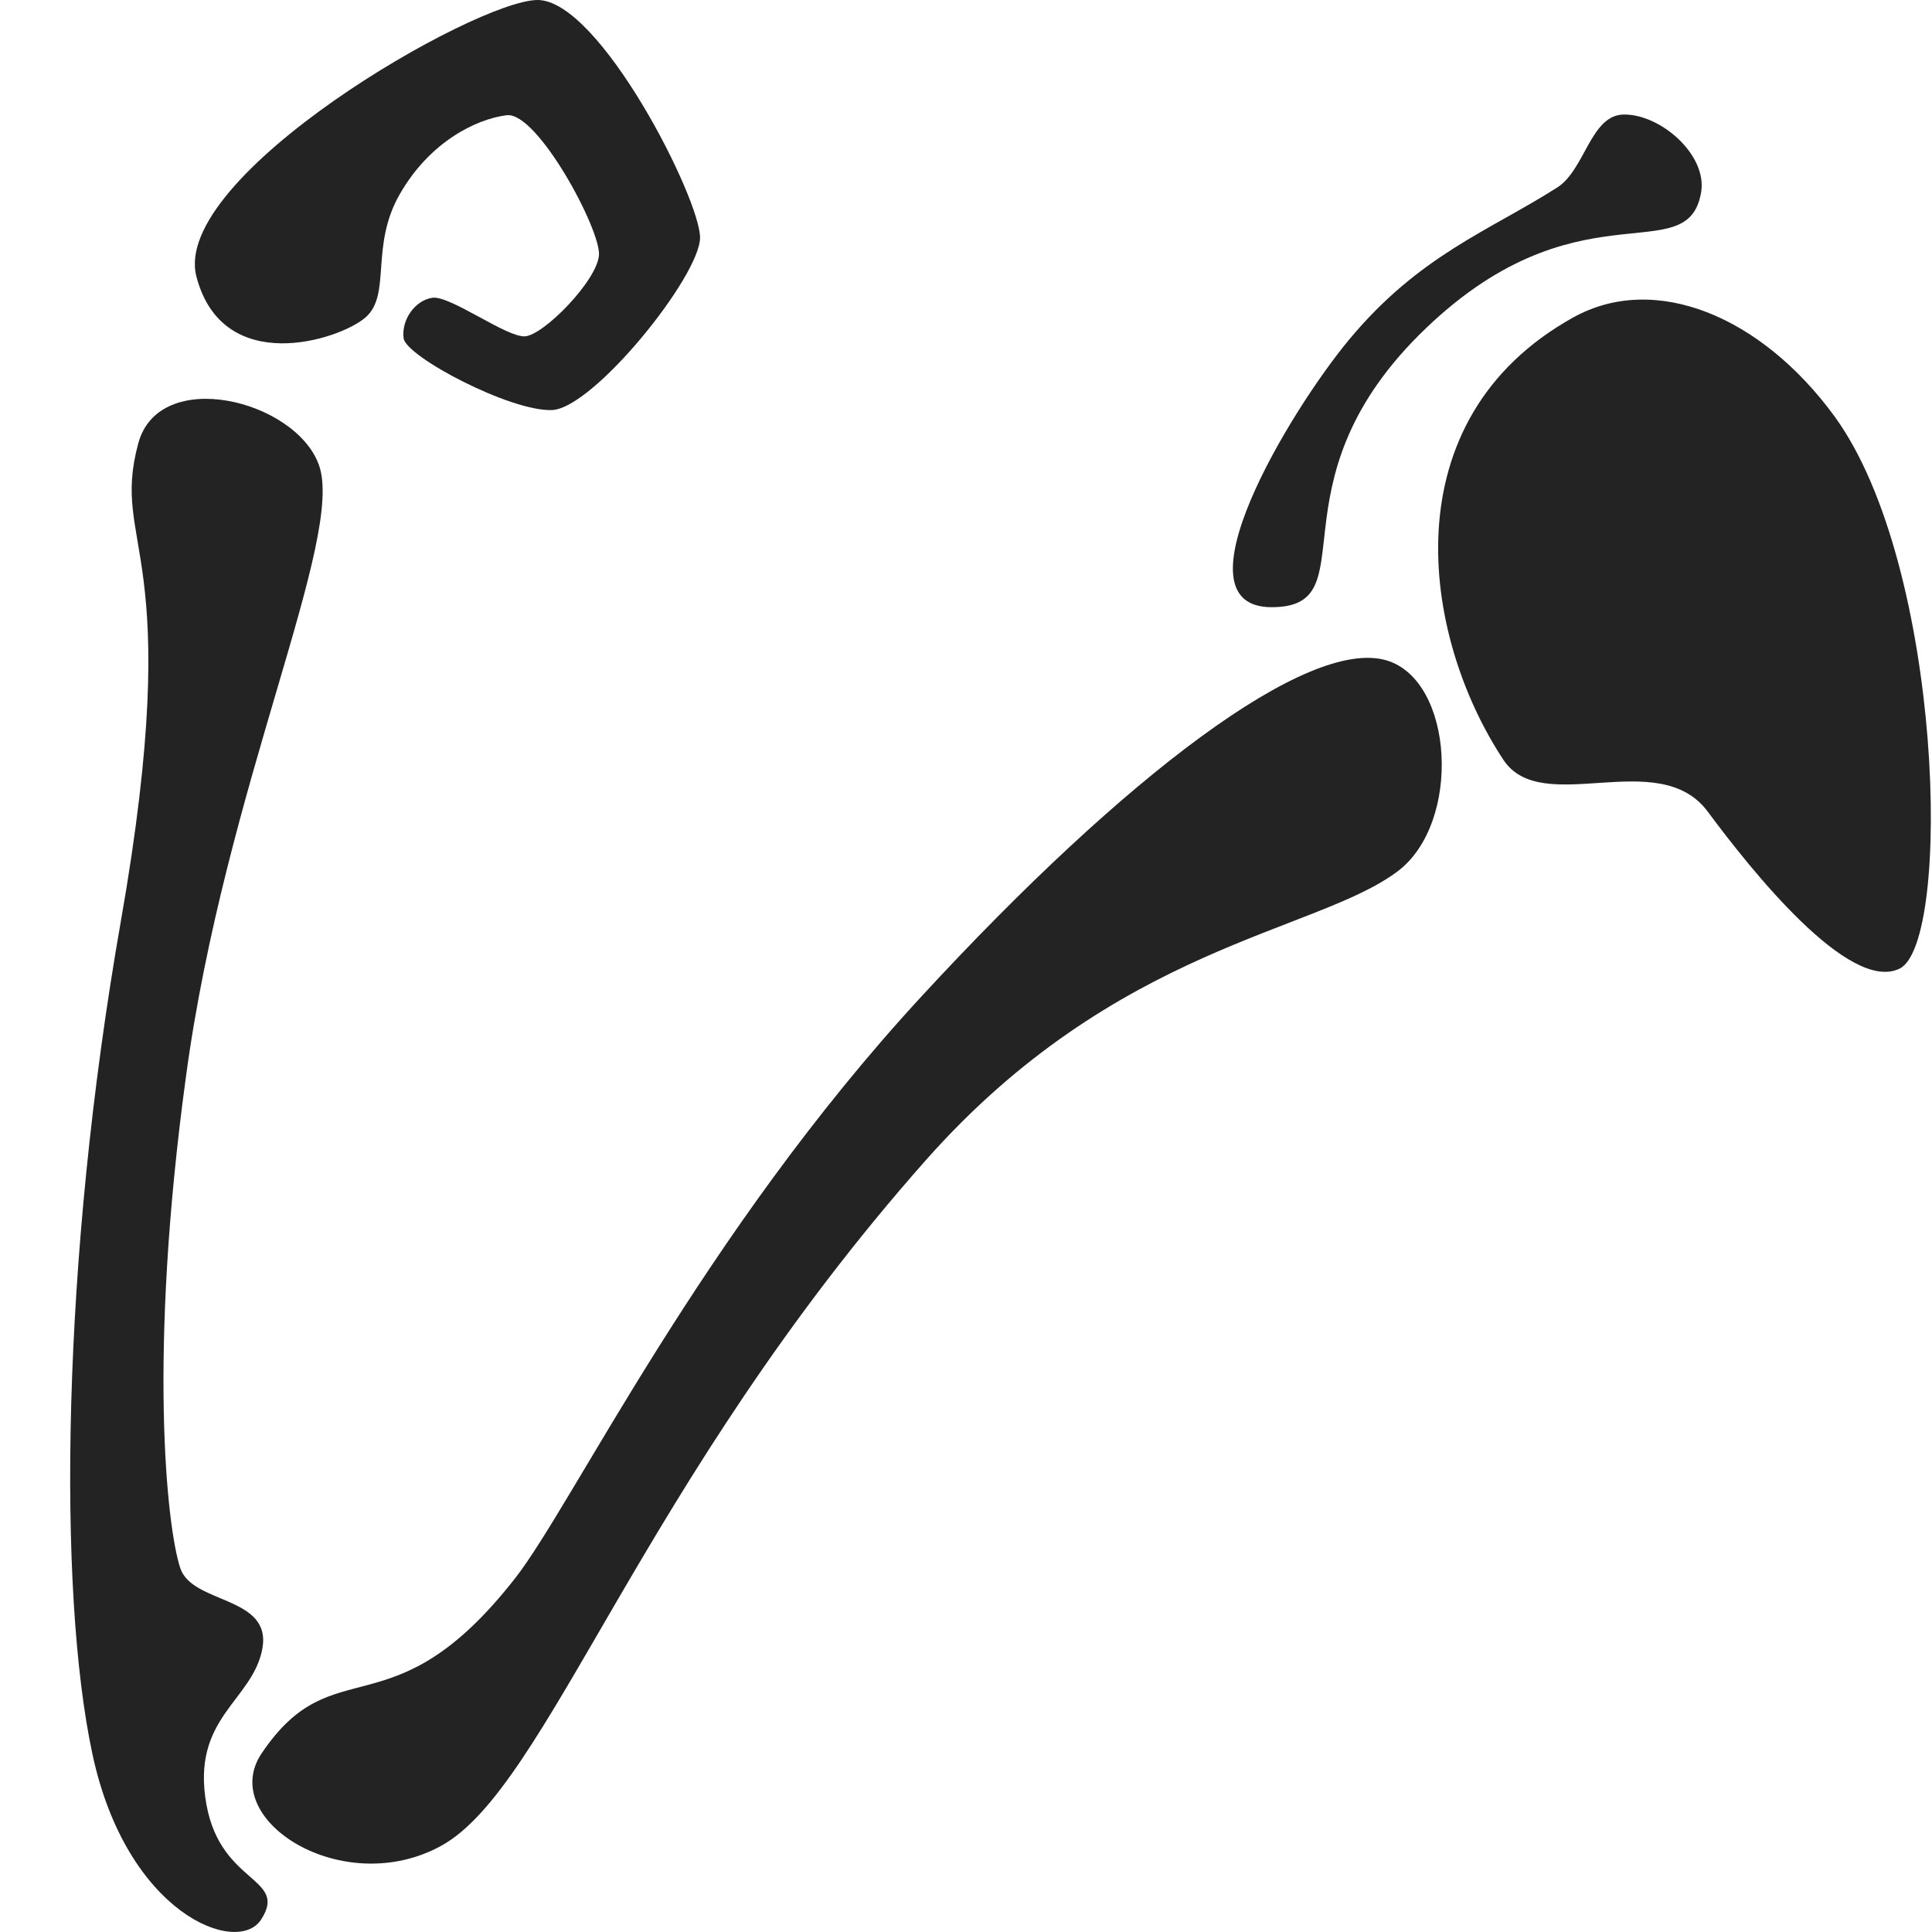
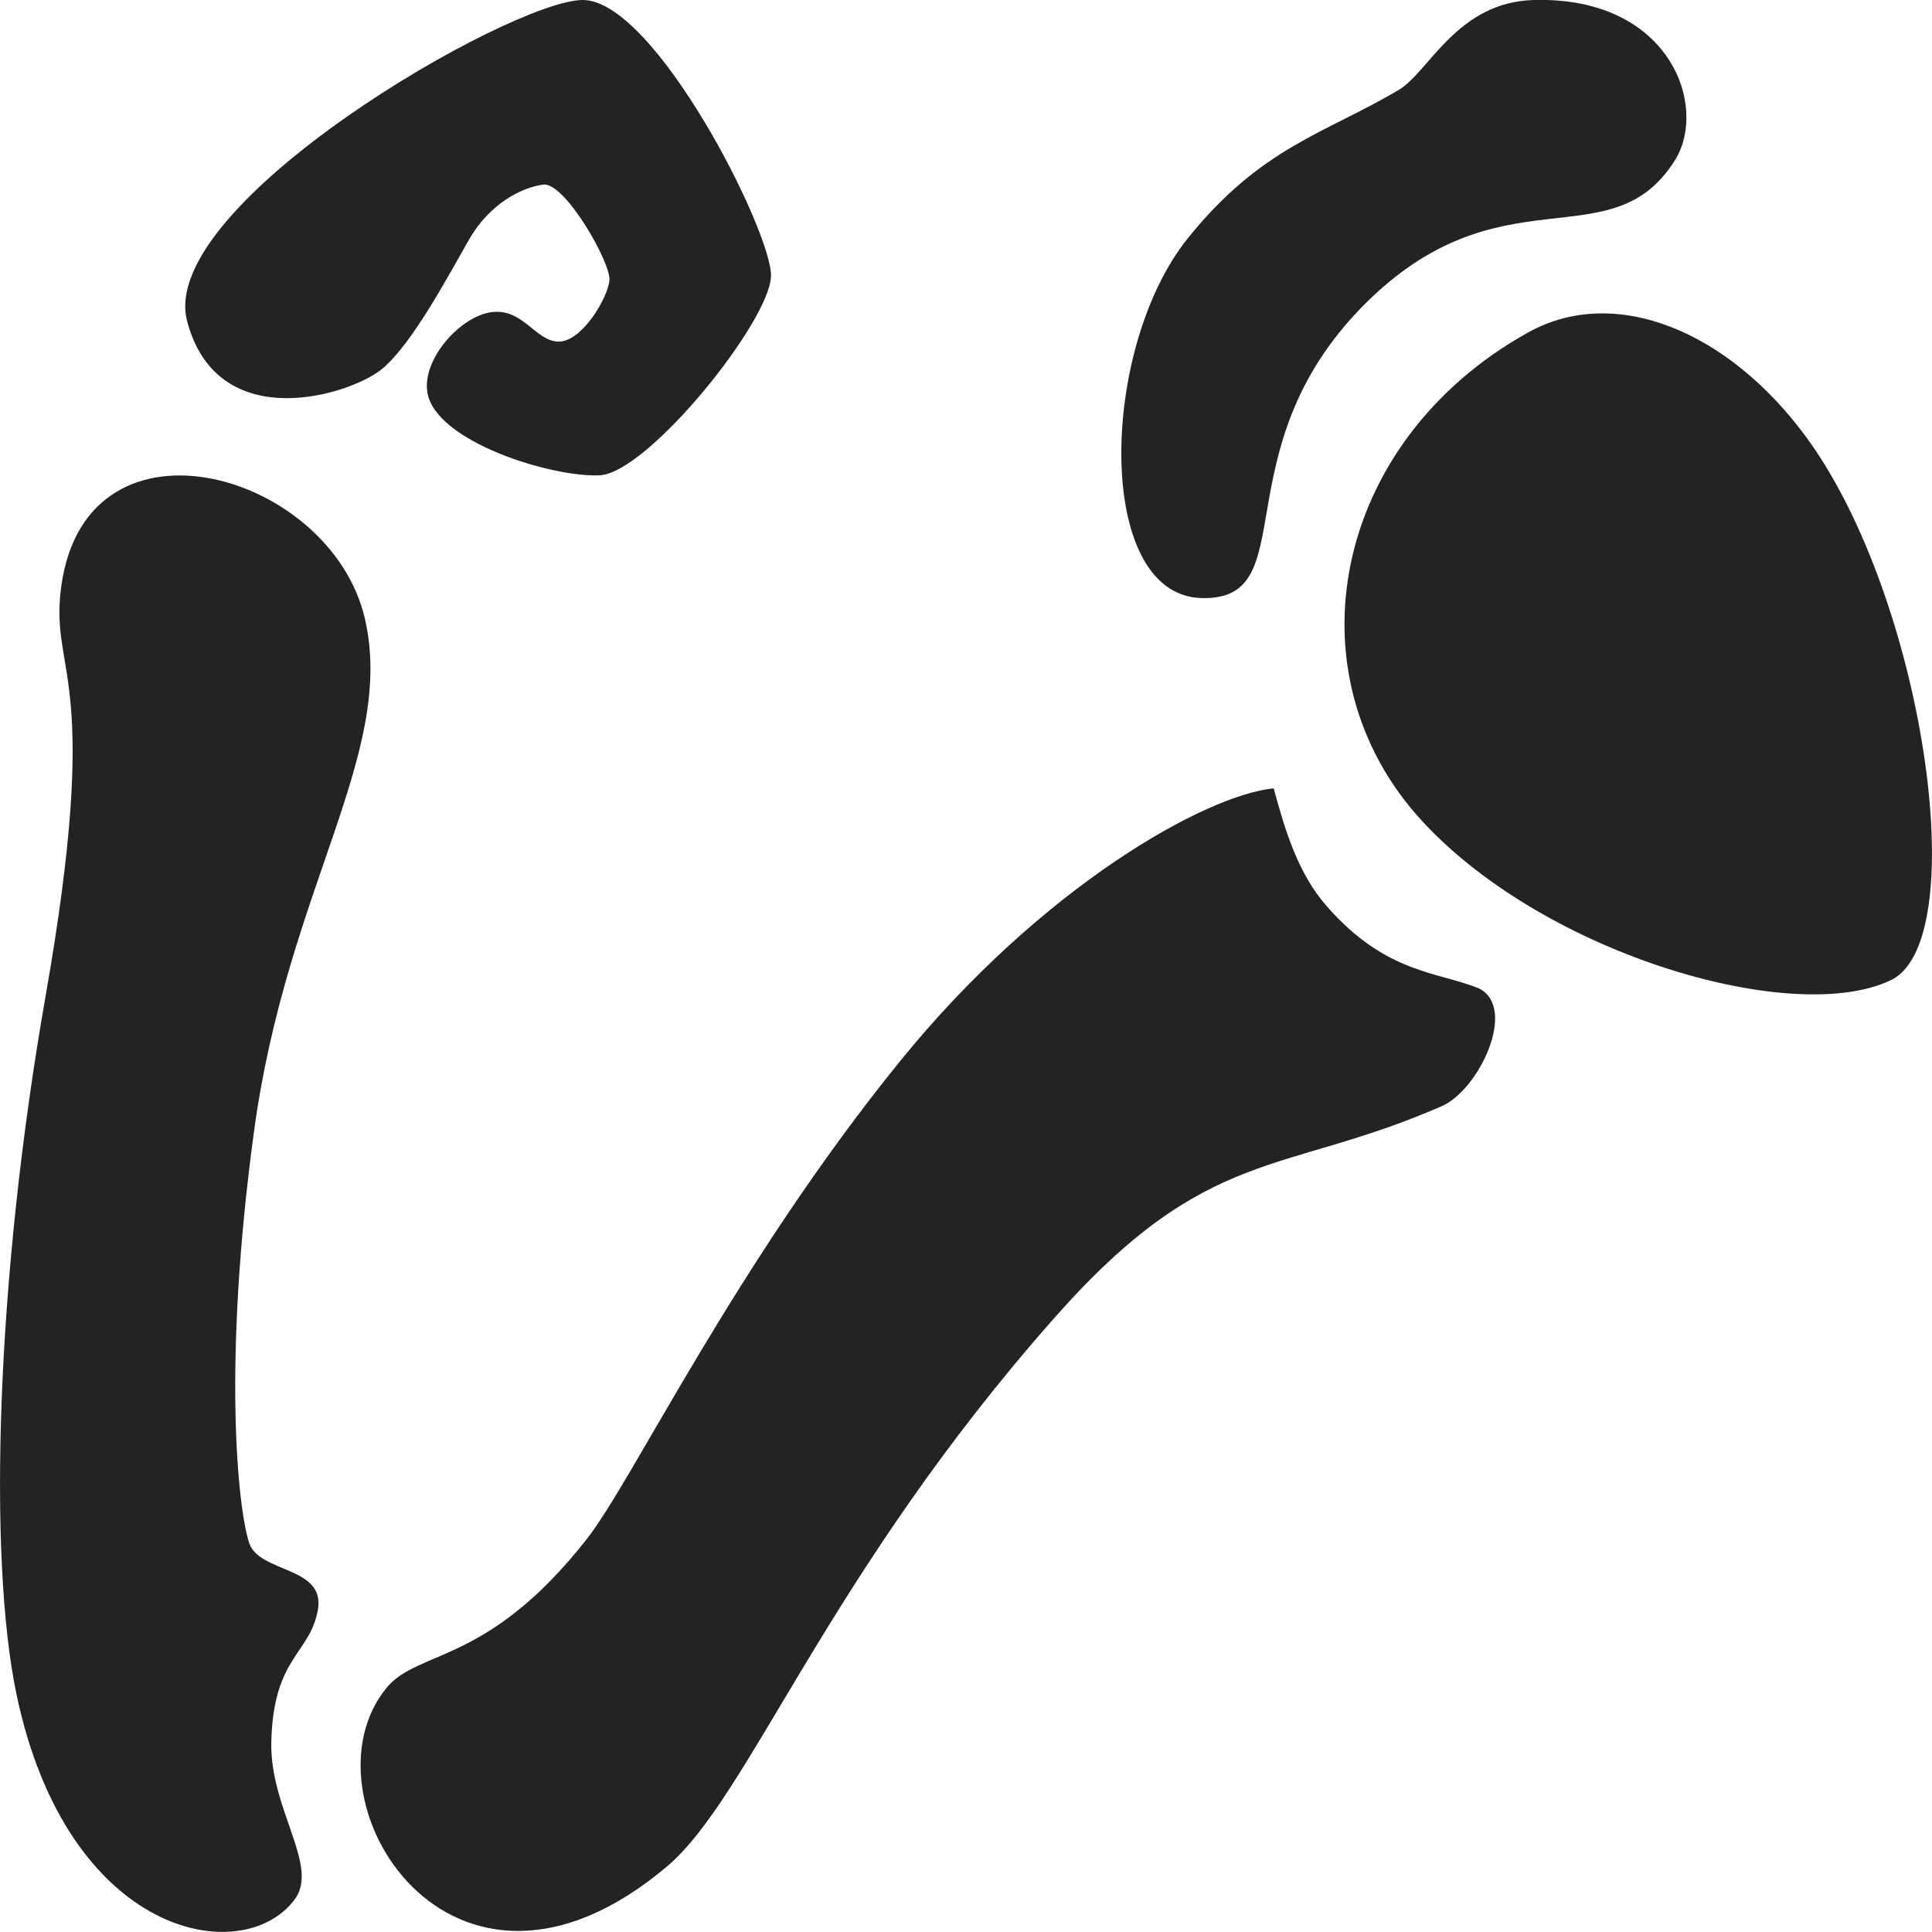
<svg xmlns="http://www.w3.org/2000/svg" width="32" height="32" viewBox="0 0 8.467 8.467" version="1.1" id="svg8">
  <defs id="defs2">
    <style id="style1399">.cls-1{fill:#e3e3e3;}</style>
    <style id="style1399-4">.cls-1{fill:#e3e3e3;}</style>
    <style id="style1399-8">.cls-1{fill:#e3e3e3;}</style>
    <style id="style1399-4-5">.cls-1{fill:#e3e3e3;}</style>
    <style id="style1399-0">.cls-1{fill:#e3e3e3;}</style>
    <style id="style854">.cls-1{fill:#e3e3e3;}</style>
    <style id="style1399-84">.cls-1{fill:#e3e3e3;}</style>
    <style id="style1399-4-8">.cls-1{fill:#e3e3e3;}</style>
    <style id="style1399-8-10">.cls-1{fill:#e3e3e3;}</style>
    <style id="style1399-4-5-3">.cls-1{fill:#e3e3e3;}</style>
    <style id="style1399-0-0">.cls-1{fill:#e3e3e3;}</style>
    <style id="style1399-5">.cls-1{fill:#e3e3e3;}</style>
    <style id="style1399-4-6">.cls-1{fill:#e3e3e3;}</style>
    <style id="style1399-8-1">.cls-1{fill:#e3e3e3;}</style>
    <style id="style1399-4-5-1">.cls-1{fill:#e3e3e3;}</style>
    <style id="style1399-0-5">.cls-1{fill:#e3e3e3;}</style>
    <style id="style1257">.cls-1{fill:#e3e3e3;}</style>
  </defs>
-   <path style="fill:#232323;fill-opacity:1;stroke:none;stroke-width:0.245px;stroke-linecap:butt;stroke-linejoin:miter;stroke-opacity:1" d="M 6.895,1.391 C 6.091,1.838 6.228,2.783 6.588,3.329 6.757,3.587 7.269,3.265 7.485,3.558 7.674,3.813 8.104,4.353 8.325,4.245 8.555,4.133 8.518,2.482 8.04,1.825 7.718,1.384 7.252,1.193 6.895,1.391 Z" id="path1310" />
-   <path style="fill:#232323;fill-opacity:1;stroke:none;stroke-width:0.245px;stroke-linecap:butt;stroke-linejoin:miter;stroke-opacity:1" d="M 7.114,0.502 C 7.275,0.498 7.484,0.678 7.455,0.844 7.394,1.195 6.904,0.786 6.22,1.467 5.558,2.127 6,2.661 5.573,2.661 5.135,2.661 5.652,1.802 5.912,1.489 6.22,1.118 6.526,1.012 6.824,0.822 6.946,0.745 6.97,0.506 7.114,0.502 Z" id="path1312" />
-   <path style="fill:#232323;fill-opacity:1;stroke:none;stroke-width:0.245px;stroke-linecap:butt;stroke-linejoin:miter;stroke-opacity:1" d="M 6.076,2.894 C 6.372,2.981 6.407,3.605 6.126,3.818 5.768,4.088 4.892,4.142 4.057,5.085 2.805,6.499 2.401,7.832 1.934,8.089 1.504,8.326 0.952,7.976 1.146,7.685 1.464,7.211 1.717,7.609 2.258,6.916 2.511,6.593 3.071,5.415 4.04,4.365 4.934,3.396 5.732,2.793 6.076,2.894 Z" id="path1314" />
-   <path style="fill:#232323;fill-opacity:1;stroke:none;stroke-width:0.265px;stroke-linecap:butt;stroke-linejoin:miter;stroke-opacity:1" d="M 1.144,8.413 C 1.04,8.573 0.555,8.389 0.405,7.687 0.252,6.972 0.269,5.524 0.529,4.041 0.819,2.389 0.481,2.404 0.606,1.943 0.697,1.605 1.293,1.752 1.397,2.036 1.515,2.354 0.987,3.445 0.815,4.718 0.648,5.942 0.731,6.694 0.79,6.872 0.842,7.031 1.191,6.993 1.15,7.224 1.108,7.456 0.835,7.526 0.905,7.91 0.969,8.26 1.265,8.227 1.144,8.413 Z" id="path1316" />
-   <path style="fill:#232323;fill-opacity:1;stroke:none;stroke-width:0.265px;stroke-linecap:butt;stroke-linejoin:miter;stroke-opacity:1" d="M 0.861,1.213 C 0.745,0.773 2.085,0 2.356,0 2.628,0 3.069,0.871 3.068,1.042 3.066,1.212 2.602,1.788 2.42,1.797 2.238,1.805 1.78,1.563 1.769,1.483 1.758,1.403 1.818,1.316 1.895,1.305 1.973,1.294 2.218,1.478 2.3,1.474 2.382,1.47 2.617,1.23 2.625,1.118 2.633,1.006 2.354,0.487 2.22,0.505 2.086,0.522 1.883,0.622 1.752,0.851 1.62,1.081 1.717,1.292 1.601,1.392 1.485,1.491 0.977,1.653 0.861,1.213 Z" id="path1318" />
+   <path style="fill:#232323;fill-opacity:1;stroke:none;stroke-width:0.262px;stroke-linecap:butt;stroke-linejoin:miter;stroke-opacity:1" d="M 6.722,0 C 7.321,-0.016 7.488,0.468 7.34,0.703 7.058,1.151 6.575,0.731 5.973,1.341 5.347,1.977 5.72,2.634 5.265,2.621 4.797,2.608 4.818,1.527 5.205,1.045 5.527,0.644 5.806,0.586 6.13,0.394 6.263,0.315 6.385,0.009 6.722,0 Z" id="path1312" />
+   <path style="fill:#232323;fill-opacity:1;stroke:none;stroke-width:0.196px;stroke-linecap:butt;stroke-linejoin:miter;stroke-opacity:1" d="M 5.582,3.455 C 5.288,3.483 4.569,3.881 3.945,4.65 3.223,5.54 2.775,6.485 2.573,6.743 2.138,7.299 1.834,7.227 1.694,7.397 1.302,7.875 1.975,8.981 2.924,8.179 3.285,7.873 3.621,6.905 4.625,5.771 5.294,5.015 5.62,5.153 6.318,4.848 6.483,4.776 6.651,4.417 6.482,4.332 6.303,4.258 6.075,4.269 5.815,3.972 5.69,3.83 5.633,3.644 5.582,3.455 Z" id="path1314" />
+   <path style="fill:#232323;fill-opacity:1;stroke:none;stroke-width:0.221px;stroke-linecap:butt;stroke-linejoin:miter;stroke-opacity:1" d="M 1.291,8.325 C 1.062,8.63 0.295,8.491 0.072,7.424 -0.053,6.825 -0.018,5.605 0.2,4.364 0.443,2.981 0.231,2.961 0.264,2.608 0.346,1.751 1.452,2.059 1.6,2.715 1.734,3.308 1.257,3.895 1.113,4.96 0.974,5.984 1.043,6.613 1.092,6.762 1.136,6.895 1.428,6.863 1.393,7.056 1.358,7.25 1.199,7.26 1.189,7.631 1.181,7.928 1.402,8.177 1.291,8.325 Z" id="path1316" />
+   <path style="fill:#232323;fill-opacity:1;stroke:none;stroke-width:0.307px;stroke-linecap:butt;stroke-linejoin:miter;stroke-opacity:1" d="M 0.82,1.407 C 0.686,0.897 2.24,0 2.554,0 2.869,0 3.38,1.01 3.379,1.208 3.377,1.406 2.839,2.073 2.628,2.083 2.417,2.093 1.908,1.935 1.873,1.72 1.849,1.574 2.018,1.385 2.155,1.368 2.292,1.35 2.346,1.495 2.447,1.497 2.549,1.5 2.665,1.305 2.671,1.227 2.676,1.149 2.475,0.797 2.381,0.809 2.288,0.821 2.146,0.891 2.055,1.051 1.963,1.211 1.812,1.498 1.678,1.614 1.544,1.729 0.954,1.917 0.82,1.407 Z" id="path1318" />
+   <path id="path836" d="M 6.697,1.457 C 5.839,1.934 5.638,2.957 6.235,3.601 6.78,4.19 7.875,4.503 8.294,4.292 8.646,4.102 8.43,2.621 7.919,1.92 7.576,1.45 7.078,1.245 6.697,1.457 Z" style="fill:#232323;fill-opacity:1;stroke:none;stroke-width:0.262px;stroke-linecap:butt;stroke-linejoin:miter;stroke-opacity:1" />
</svg>
